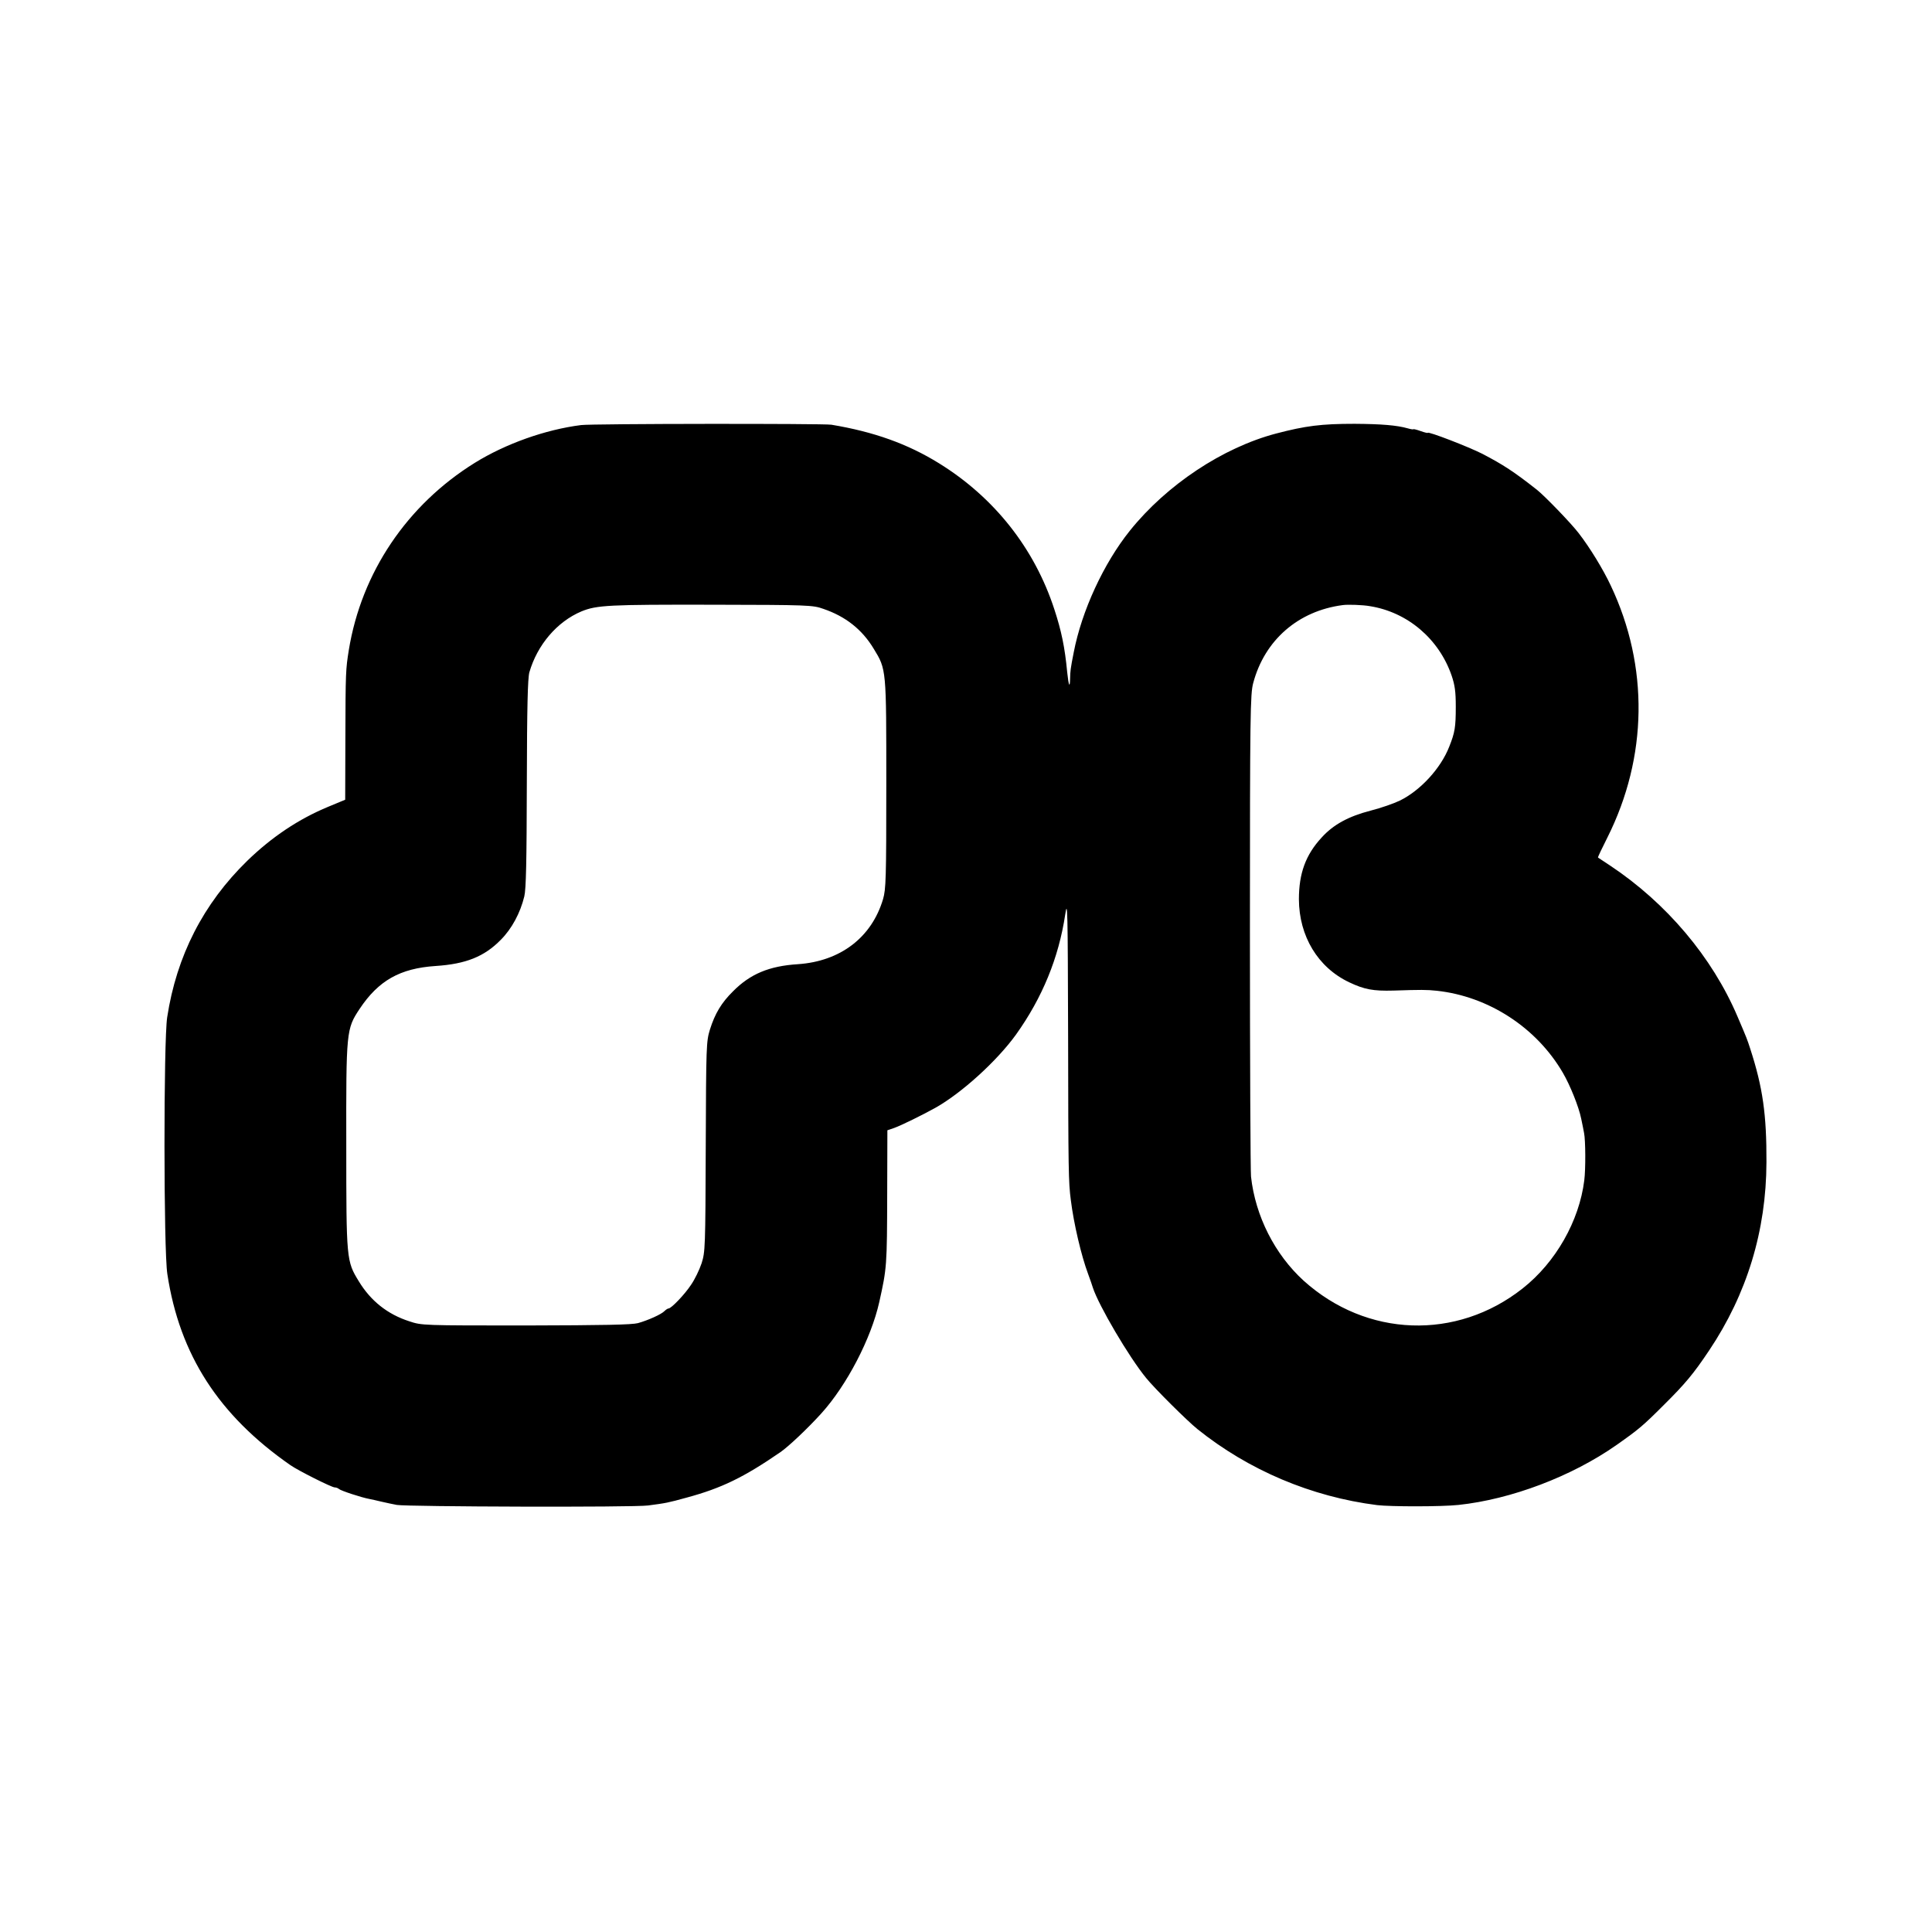
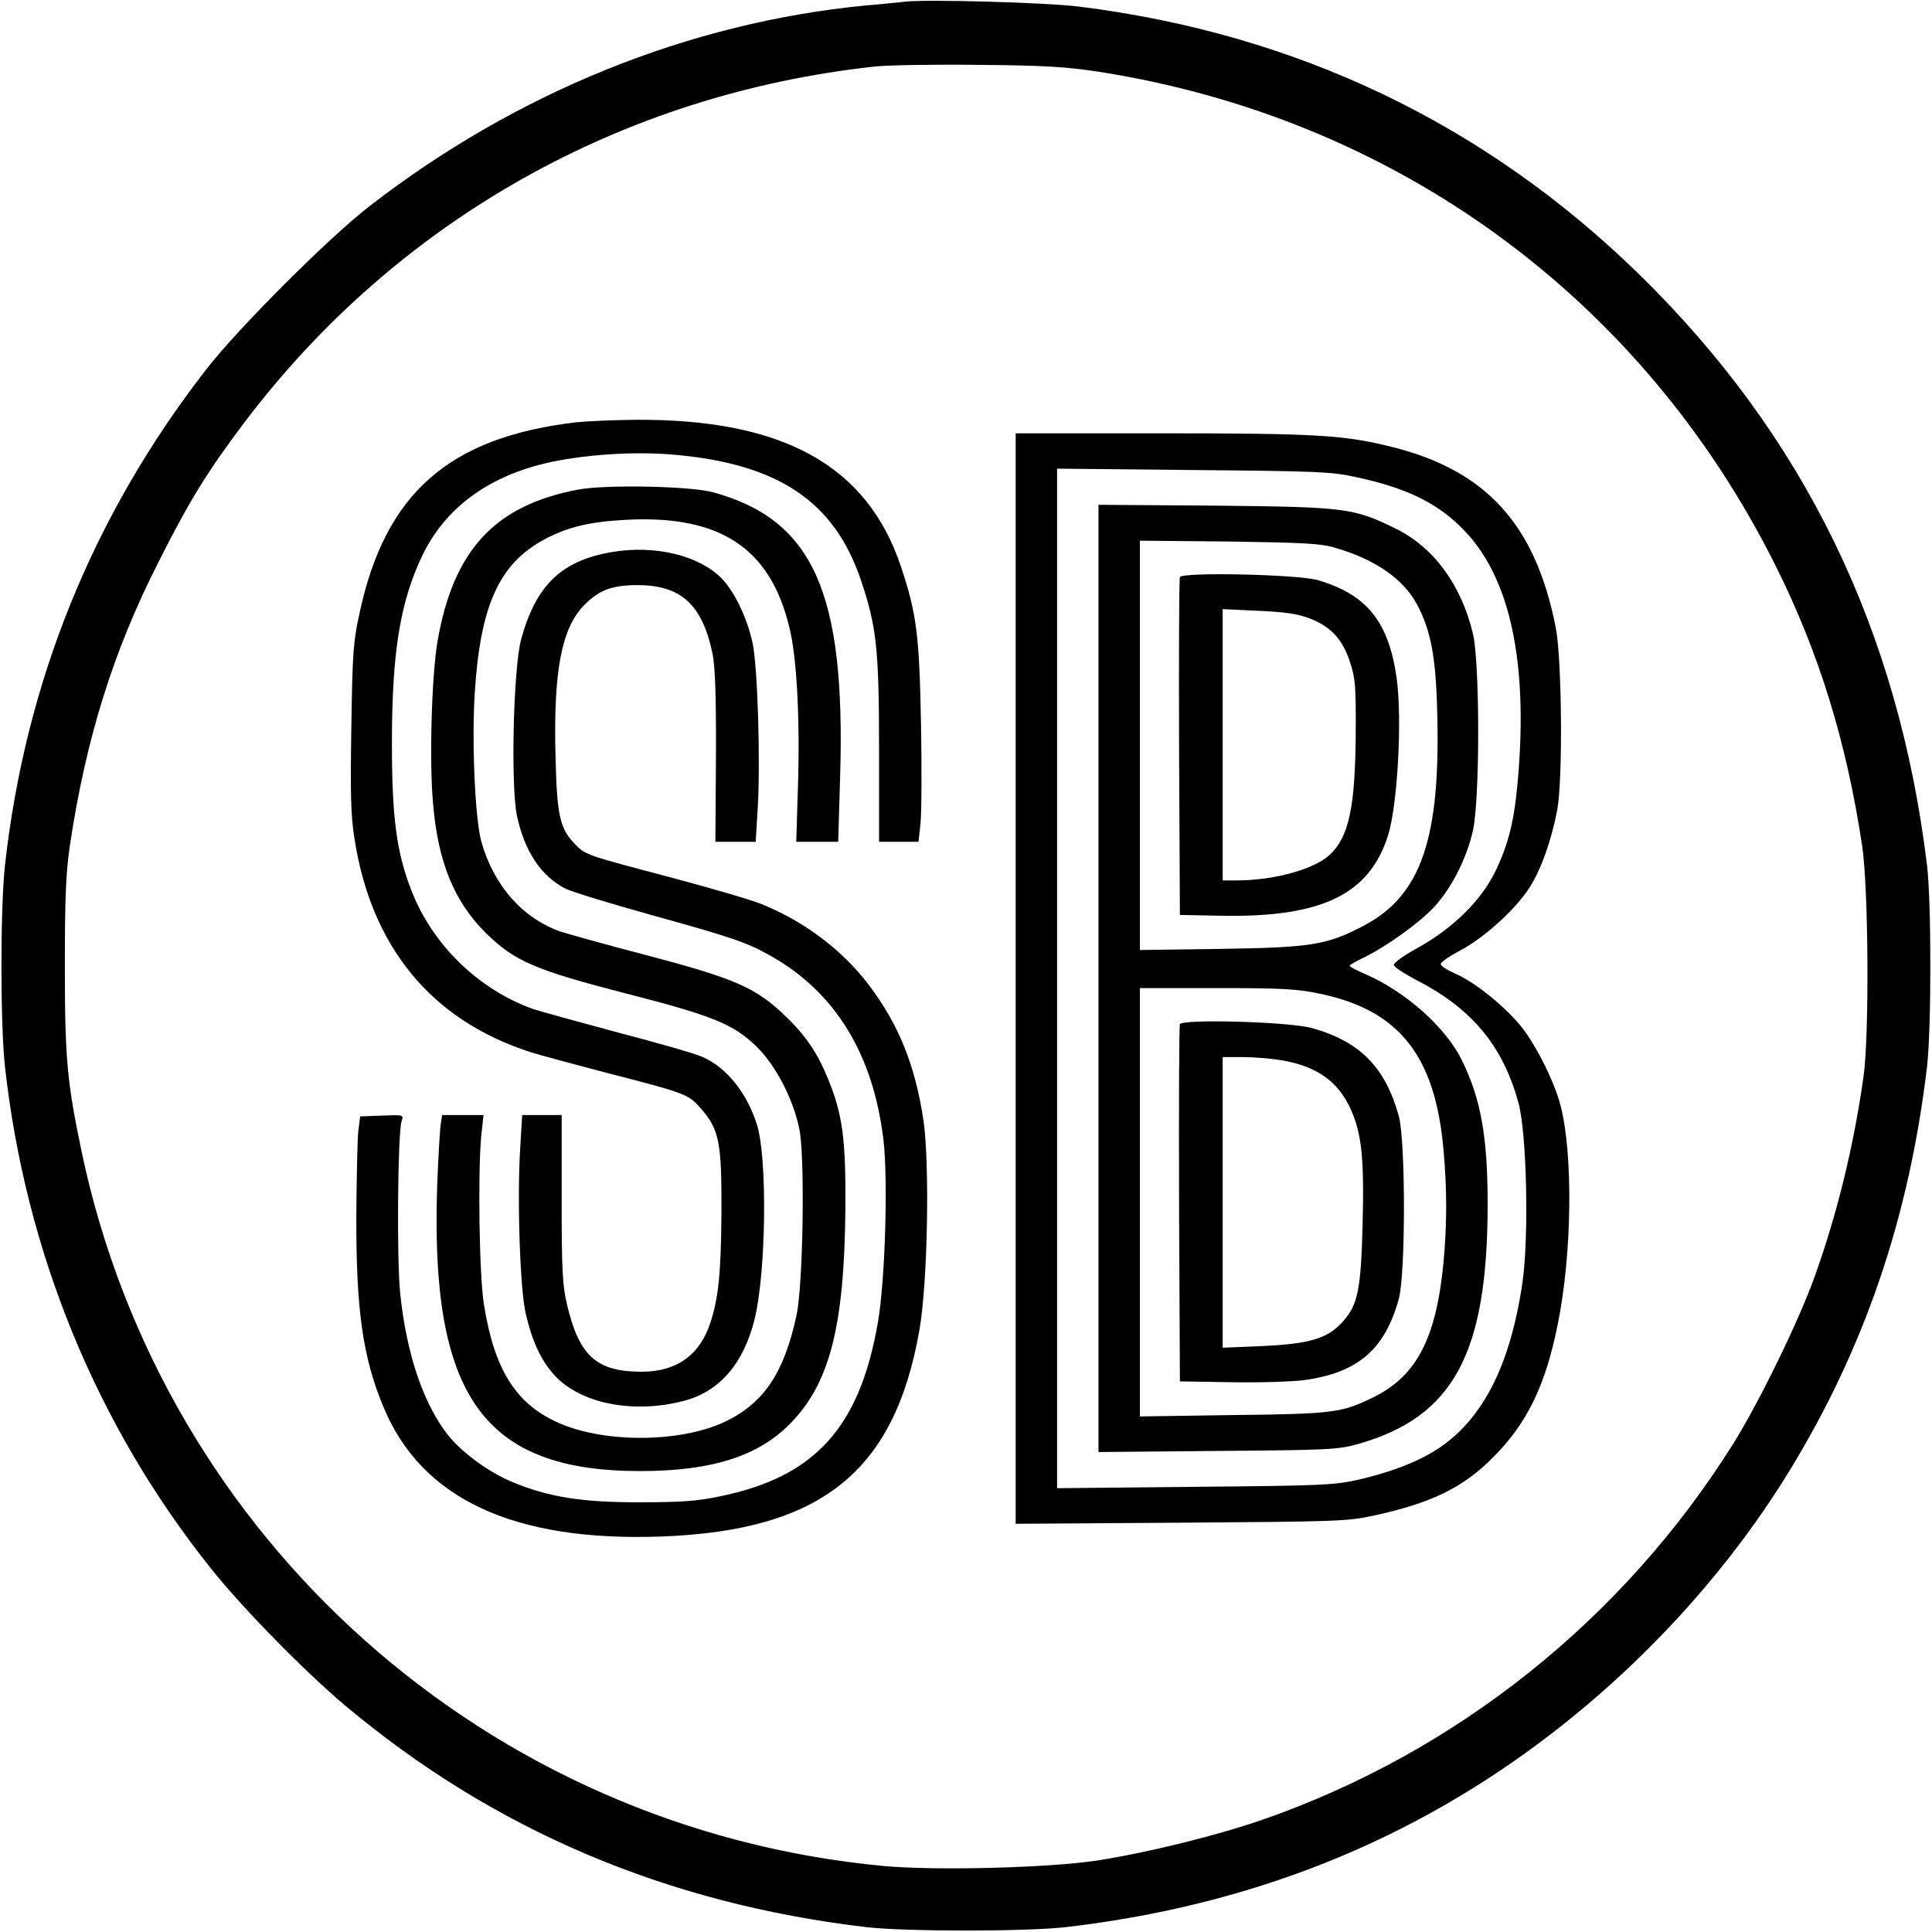
- <svg xmlns="http://www.w3.org/2000/svg" version="1" width="1425.333" height="1425.333" viewBox="0 0 1069 1069">
-   <path d="M321.5 235.2c-19.7 2.5-41.7 10.3-58.8 20.9-37.5 23.3-62.7 60.7-69.7 103.6-1.7 10.7-1.8 12-1.9 48.8l-.1 34-9.4 3.9c-16.4 6.8-31.2 16.7-44.8 29.9-24.3 23.7-39.1 52.6-44.3 86.6-2 13-2 129 .1 142.1 6.8 44.6 28.4 78.1 68.1 105.7 4.3 3 22.8 12.3 24.5 12.3.8 0 1.8.4 2.4.9.9.9 12.4 4.7 16.8 5.5 1.1.2 4.2.9 6.7 1.5s6.4 1.4 8.5 1.8c6.1 1 131 1.4 139 .3 9.9-1.3 11-1.5 21.5-4.4 19.2-5.2 31.5-11.2 51.7-25.1 4.5-3.1 15.2-13.2 22.7-21.5 14.1-15.6 27.5-41.4 32-61.5 4.2-18.9 4.3-19.9 4.4-60.5l.1-34.6 3.8-1.3c3.9-1.4 15.9-7.3 22.7-11.1 14.5-8.1 34.2-26 44.7-40.6 14.5-20.3 23.6-42.4 27.2-66.4 1.3-8.7 1.4-3.2 1.6 67.5.1 74.2.2 80.6 1.5 90.5 1.6 13 5.8 30.9 9.6 41 1.1 3 2.3 6.4 2.6 7.5 3.2 9.8 19.9 38.3 29.5 50 4.7 5.8 22.5 23.5 28.3 28.2 28.4 22.8 63.1 37.5 99.5 42.1 7.5.9 35.8.9 45-.1 29.2-3.1 62.7-15.8 87.5-33.2 12.2-8.6 14.5-10.5 26-22 12-11.9 16.5-17.3 25.2-30.3C966.6 716 977.3 681 977.4 643c.1-26.2-2-41.3-9-62.8-1.7-5.2-1.6-5.1-7-17.7-14-32.9-39.3-62.8-70.4-83.5-3.6-2.4-6.6-4.4-6.8-4.5-.2-.2 2.2-5.1 5.2-11.1 22.3-44.5 23-94.7 1.9-139.3-4.2-9-11.6-21.1-17.8-29.1-4.2-5.5-18.8-20.6-23.1-24-12.7-10-18.7-13.9-30.2-19.9-7.7-3.9-30.2-12.6-30.2-11.6 0 .2-1.8-.2-4-1s-4-1.2-4-1c0 .2-1.4 0-3.1-.5-6-1.7-14.5-2.4-29.4-2.5-18.4 0-27.1 1.1-43.5 5.4-29.5 7.8-60.5 28.4-80.8 53.7-14.6 18.2-26.7 44.5-31.1 67.4-1.8 9.1-1.9 10.3-2 14.4-.1 5.7-.8 4.1-1.6-3.4-1.3-13.8-3.2-22.9-7.1-34.8-11-33.8-33.3-62-63.9-80.9-17.3-10.7-36-17.4-59.5-21.3-4.5-.7-132.6-.6-138.5.2zm134.1 101.7c12.3 4.2 21.4 11.4 27.8 22 7.1 11.6 7 11 7 75.1 0 52.4-.2 58-1.8 63.5-6.3 21.2-23.6 34.4-47.1 36-15.9 1-26.4 5.4-35.9 15-6.4 6.3-10 12.3-12.8 21.2-2 6.6-2.1 8.8-2.3 64.8-.2 56-.3 58.2-2.3 64.5-1.2 3.6-3.8 9-5.9 12-3.5 5.3-10.9 13-12.4 13-.4 0-1.4.6-2.2 1.4-1.7 1.8-9 5.1-14.7 6.7-3.4.9-18.6 1.2-62 1.3-57.1 0-57.6 0-64.5-2.3-12.1-3.9-21.4-11.3-28-22.2-6.8-11.1-6.9-11.9-6.9-74.9-.1-63.7 0-64.6 7.4-75.8 10.4-15.6 22.3-22.4 42-23.7 16.8-1.1 27-5.2 36.1-14.5 6.1-6.1 10.8-14.9 13-24 1-4.1 1.3-19.5 1.4-62.5.1-42.7.5-58.1 1.4-61.5 4.4-15.2 15.3-28 28.8-33.7 8.5-3.5 15.4-3.8 72.1-3.7 53.8.1 55.9.2 61.8 2.3zm302.4-1.5c20.8 3.3 38.2 18.1 45.2 38.4 1.8 5.3 2.3 8.9 2.3 17.2 0 11.4-.5 14.3-3.6 22.1-4.7 12.1-16.1 24.4-27.4 29.9-3.3 1.6-10.5 4.1-16 5.5-12.4 3.2-20.8 7.8-27.2 14.9-8.9 9.6-12.6 19.9-12.6 34.2.1 20.4 10.5 37.7 27.8 45.9 8.4 4 13.3 4.9 24.5 4.6 15.2-.5 18.4-.5 24 .1 28.6 3.1 55.1 20.3 69.7 45.3 4.1 7 8.9 19 10.2 25.5.6 3 1.4 6.6 1.6 8 .8 3.9.9 19.9.1 26.1-2.8 22.5-15.8 45.4-34.1 59.8-36.6 28.9-86.4 27.1-121.2-4.3-15.9-14.5-26.7-35.7-29.1-57.6-.3-3-.6-64.2-.6-136 0-120.3.2-131 1.8-137 6.3-23.8 24.9-40 49.6-43.2 2.8-.4 11.2-.1 15 .6z" />
+ <svg xmlns="http://www.w3.org/2000/svg" version="1.0" width="700pt" height="700pt" viewBox="0 0 700 700" preserveAspectRatio="xMidYMid meet">
+   <g transform="translate(0,700) scale(0.1,-0.1)" fill="#000000" stroke="none">
+     <path d="M3280 6994 c-19 -2 -84 -9 -145 -14 -639 -62 -1264 -315 -1795 -726 -148 -114 -480 -446 -594 -594 -411 -530 -654 -1132 -728 -1795 -17 -155 -17 -575 0 -730 75 -673 332 -1300 748 -1820 114 -143 339 -372 484 -494 537 -451 1163 -717 1885 -803 142 -17 586 -17 730 0 486 57 928 196 1327 418 520 288 983 732 1291 1234 273 446 434 919 499 1465 16 139 16 595 0 730 -104 855 -446 1557 -1043 2141 -558 545 -1241 872 -2029 970 -117 15 -552 27 -630 18z m695 -253 c1079 -167 1974 -819 2459 -1792 157 -315 256 -636 313 -1014 23 -153 26 -685 5 -835 -36 -255 -96 -499 -177 -725 -58 -162 -200 -453 -294 -604 -398 -636 -1003 -1120 -1709 -1365 -168 -58 -417 -119 -597 -147 -179 -27 -584 -37 -772 -20 -1434 134 -2611 1182 -2907 2587 -53 254 -61 337 -61 674 0 252 4 339 18 435 58 388 157 706 322 1030 110 219 178 329 311 505 552 730 1365 1189 2284 1289 47 5 216 8 375 6 236 -2 316 -7 430 -24z" />
+     <path d="M2088 5470 c-461 -54 -692 -257 -785 -690 -23 -104 -26 -144 -30 -415 -4 -238 -2 -321 11 -401 60 -395 280 -662 641 -777 28 -9 147 -41 265 -72 302 -78 303 -79 350 -132 66 -76 75 -121 74 -378 -2 -217 -10 -305 -40 -397 -38 -117 -122 -178 -249 -178 -164 0 -227 57 -271 245 -16 69 -19 122 -19 383 l0 302 -71 0 -72 0 -7 -116 c-12 -185 -1 -516 20 -604 24 -103 56 -170 104 -223 95 -103 287 -141 471 -92 127 34 214 134 254 295 42 171 47 587 8 707 -37 115 -110 206 -198 244 -23 11 -160 50 -305 88 -145 39 -283 77 -307 85 -197 70 -363 231 -440 426 -55 140 -72 265 -72 537 0 331 30 513 111 682 81 167 231 280 439 331 137 33 329 46 478 32 374 -34 575 -170 671 -453 57 -169 66 -250 66 -617 l0 -332 72 0 71 0 7 65 c4 36 5 199 2 363 -6 321 -16 399 -72 567 -122 369 -429 538 -965 534 -80 -1 -175 -5 -212 -9z" />
+     <path d="M3680 3454 l0 -1975 598 4 c563 4 603 5 696 25 212 46 326 101 436 212 123 123 190 261 234 482 52 254 56 618 10 793 -23 90 -96 233 -151 296 -63 73 -164 153 -230 181 -29 13 -53 28 -53 35 0 7 32 29 70 49 86 45 200 148 251 227 42 64 81 175 101 282 21 111 17 546 -5 660 -73 373 -250 569 -591 655 -176 44 -273 50 -841 50 l-525 0 0 -1976z m1230 1818 c192 -41 304 -97 400 -199 162 -172 226 -474 190 -893 -13 -153 -34 -238 -82 -337 -51 -105 -153 -206 -281 -277 -48 -26 -87 -54 -87 -62 0 -7 39 -33 88 -58 197 -103 308 -237 364 -443 30 -111 38 -487 14 -651 -44 -300 -145 -497 -309 -603 -73 -47 -170 -84 -289 -111 -86 -19 -133 -21 -590 -25 l-498 -5 0 1847 0 1847 493 -5 c447 -4 501 -6 587 -25z" />
+     <path d="M3980 3455 l0 -1716 433 4 c403 3 437 5 507 25 346 98 470 327 470 869 0 243 -24 380 -93 521 -58 119 -204 249 -349 312 -32 14 -58 27 -58 31 0 3 21 15 48 28 87 42 210 131 262 189 62 69 115 175 137 274 25 113 25 603 0 711 -42 177 -142 314 -279 381 -154 76 -182 79 -655 84 l-423 3 0 -1716z m855 1561 c144 -41 248 -112 298 -204 50 -92 69 -189 74 -382 14 -467 -57 -674 -266 -784 -133 -70 -189 -79 -518 -84 l-293 -4 0 742 0 741 323 -3 c266 -4 332 -7 382 -22z m-55 -1616 c288 -59 420 -224 450 -565 13 -142 13 -273 0 -410 -26 -271 -96 -407 -247 -484 -120 -60 -147 -64 -515 -68 l-338 -5 0 776 0 776 278 0 c236 0 291 -3 372 -20z" />
+     <path d="M4275 4909 c-3 -8 -4 -286 -3 -619 l3 -605 154 -3 c362 -6 534 78 601 294 34 112 51 422 30 569 -29 203 -108 301 -285 353 -72 21 -493 30 -500 11z m466 -148 c80 -30 123 -76 150 -159 20 -60 22 -87 21 -264 -2 -263 -25 -371 -94 -435 -57 -53 -202 -93 -339 -93 l-49 0 0 492 0 491 128 -6 c94 -4 142 -11 183 -26z" />
+     <path d="M4275 3289 c-3 -8 -4 -302 -3 -654 l3 -640 185 -3 c102 -2 219 2 261 7 197 26 296 110 347 294 25 91 25 573 0 664 -49 176 -140 269 -314 318 -81 23 -471 34 -479 14z m365 -130 c129 -21 208 -76 254 -178 40 -89 49 -180 43 -416 -6 -239 -17 -293 -73 -355 -55 -60 -118 -79 -290 -87 l-144 -6 0 526 0 527 73 0 c39 0 101 -5 137 -11z" />
+     <path d="M2094 5226 c-302 -57 -452 -220 -509 -551 -21 -124 -30 -432 -16 -586 18 -213 76 -355 192 -470 102 -101 178 -134 509 -219 315 -81 389 -111 473 -194 68 -67 131 -188 153 -296 21 -98 14 -565 -10 -675 -45 -210 -119 -320 -261 -387 -165 -77 -445 -77 -611 1 -147 69 -223 191 -260 421 -18 104 -23 489 -10 618 l8 72 -75 0 -75 0 -5 -32 c-3 -18 -9 -118 -13 -223 -26 -763 167 -1035 736 -1035 256 0 425 53 540 169 146 146 199 353 203 781 2 251 -10 341 -62 469 -41 100 -82 160 -163 237 -103 97 -180 130 -499 214 -146 38 -285 77 -309 85 -138 49 -242 168 -286 326 -23 83 -35 360 -24 536 20 321 89 472 255 560 86 45 163 63 300 70 336 16 516 -104 585 -390 27 -108 39 -331 31 -580 l-6 -197 76 0 76 0 7 238 c20 664 -97 928 -459 1028 -81 23 -391 29 -491 10z" />
+     <path d="M2218 5000 c-184 -31 -276 -120 -330 -317 -28 -106 -38 -527 -15 -639 28 -129 87 -218 176 -264 23 -11 162 -54 310 -95 289 -80 346 -99 431 -147 236 -132 374 -357 411 -669 17 -146 6 -508 -20 -659 -66 -383 -229 -562 -575 -632 -80 -17 -139 -21 -286 -21 -209 -1 -335 19 -465 74 -87 36 -188 111 -237 176 -87 115 -146 293 -168 507 -13 122 -9 578 5 624 8 23 7 23 -71 20 l-79 -3 -7 -55 c-3 -30 -6 -167 -7 -305 -1 -339 23 -512 98 -692 138 -334 472 -490 1010 -470 576 22 842 234 932 747 30 168 38 599 15 760 -30 199 -88 345 -197 490 -96 127 -232 230 -389 294 -36 15 -184 58 -330 97 -311 82 -308 81 -348 122 -53 55 -64 101 -69 308 -9 315 21 474 105 558 54 54 101 71 192 71 158 0 235 -71 272 -250 9 -47 13 -150 12 -372 l-2 -308 73 0 73 0 7 115 c11 173 0 527 -19 609 -21 92 -65 182 -111 230 -83 84 -241 122 -397 96z" />
+   </g>
</svg>
